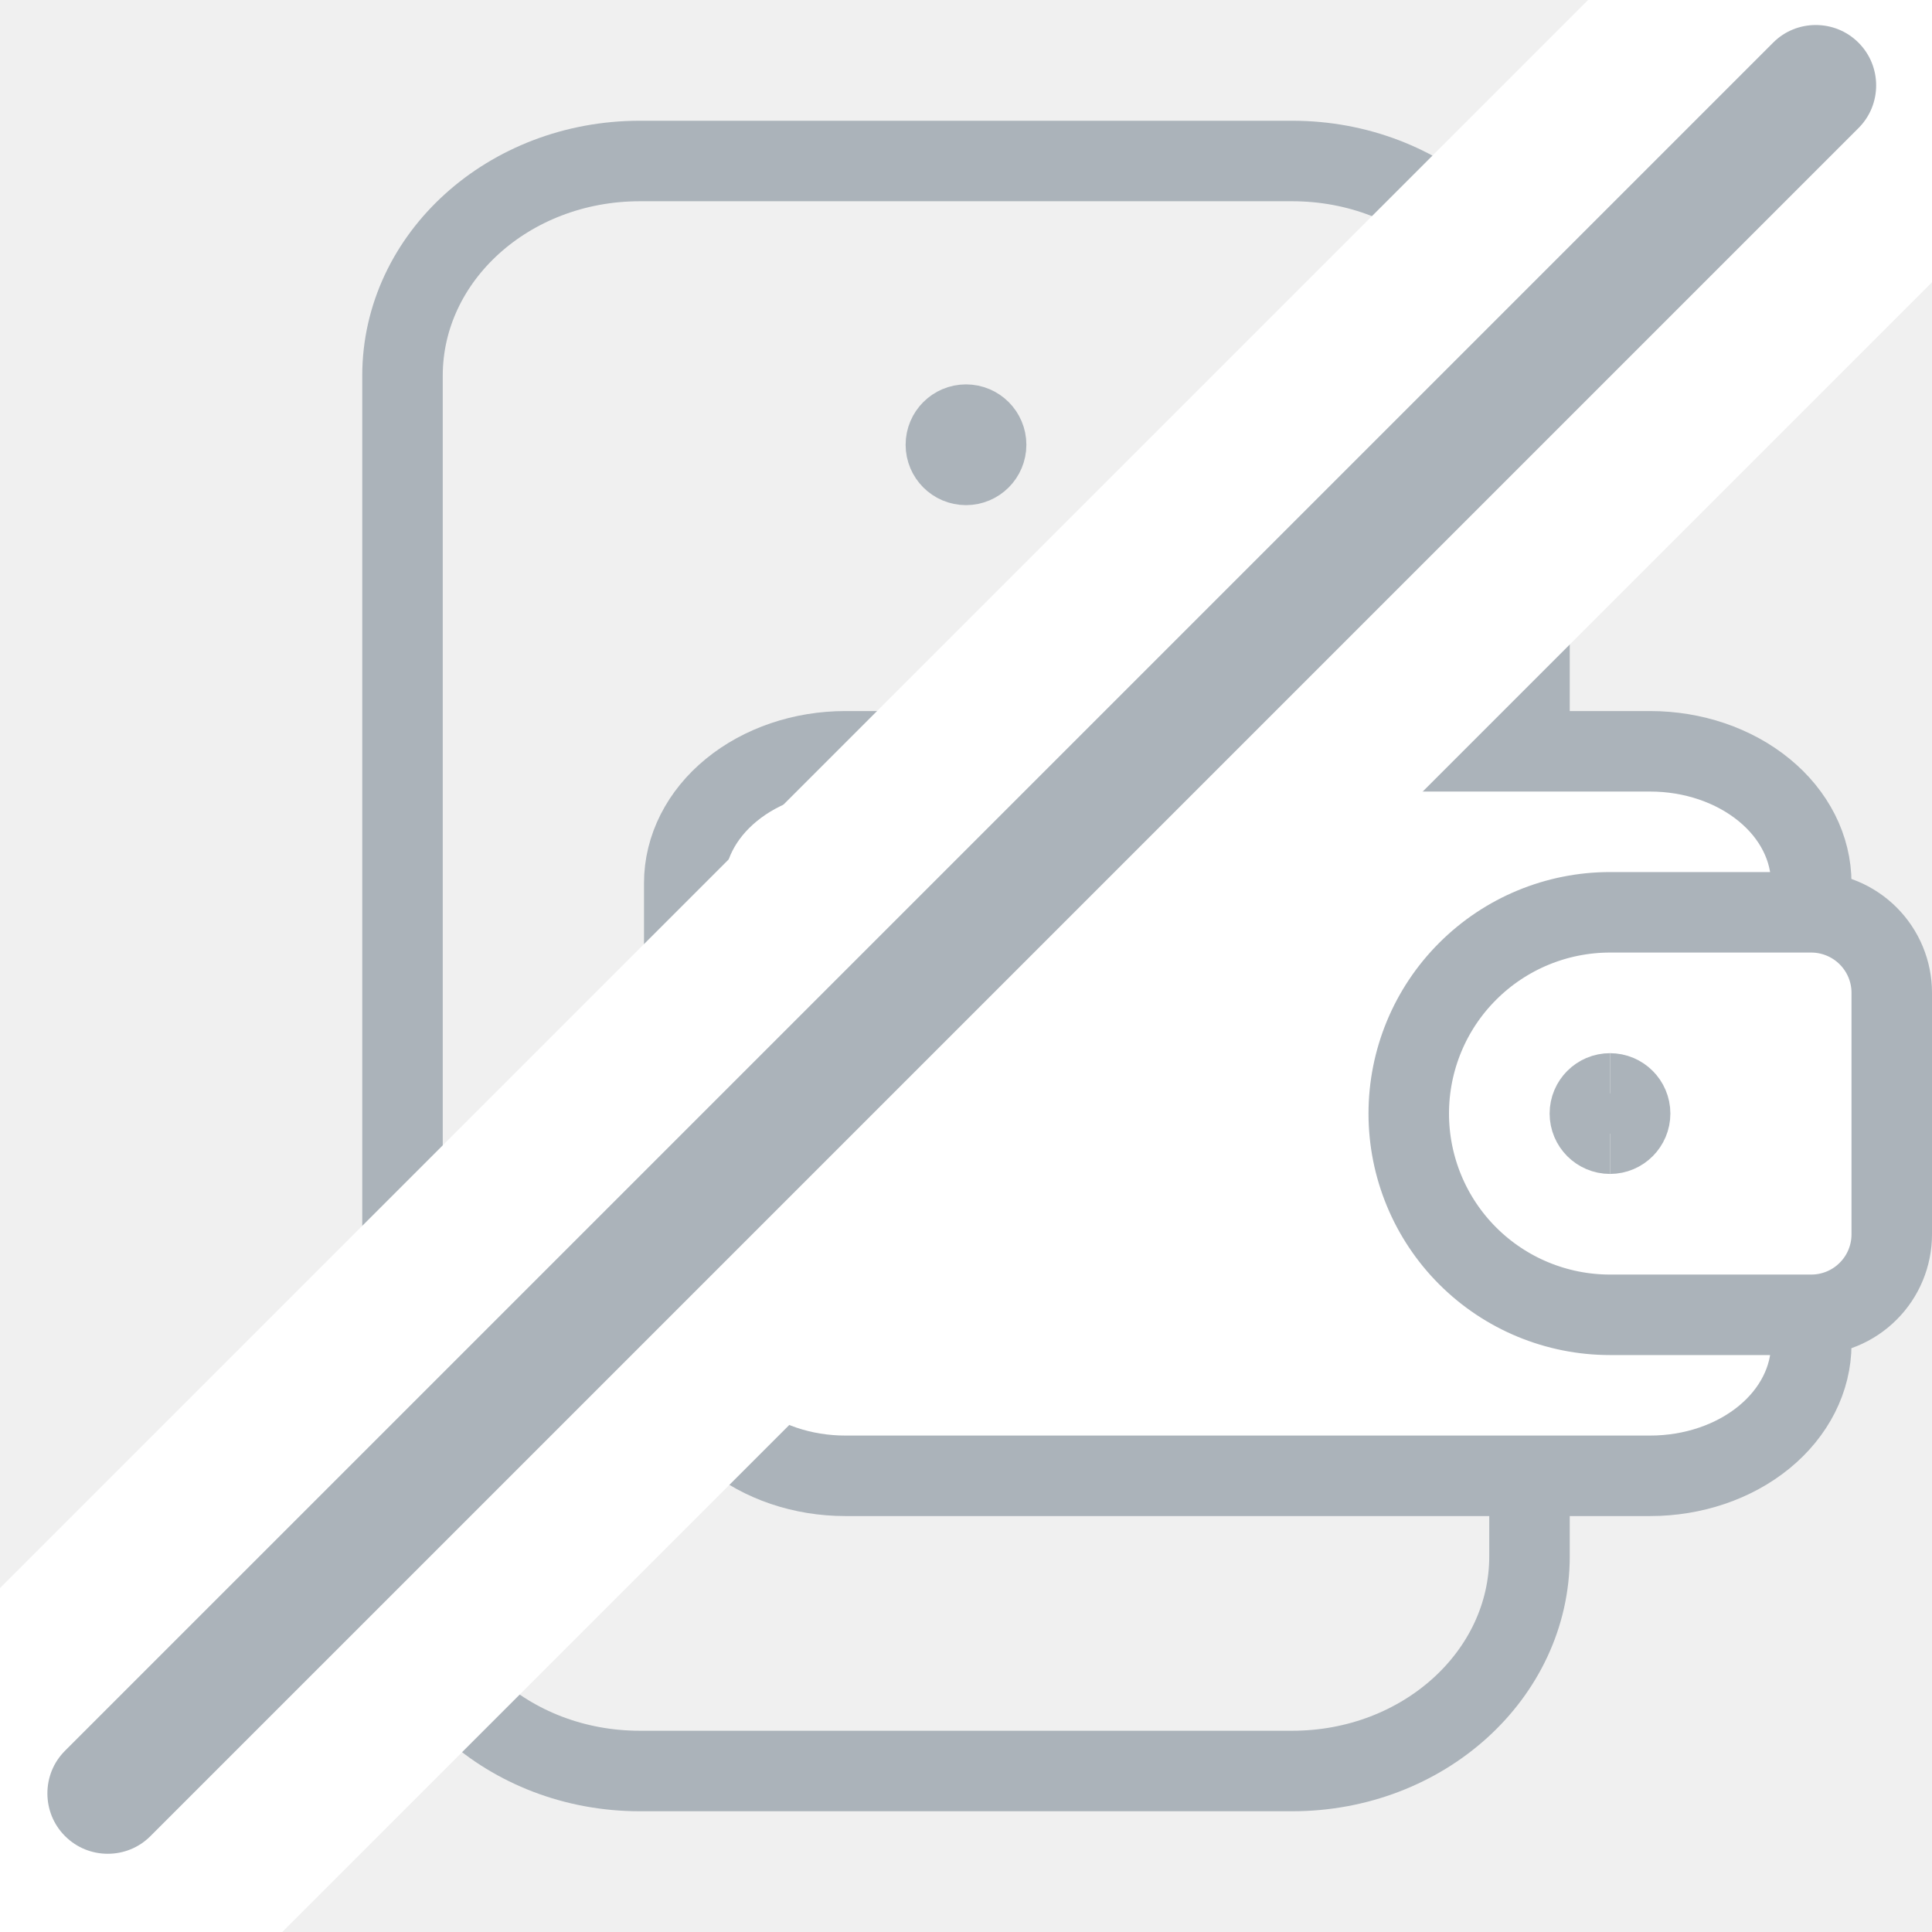
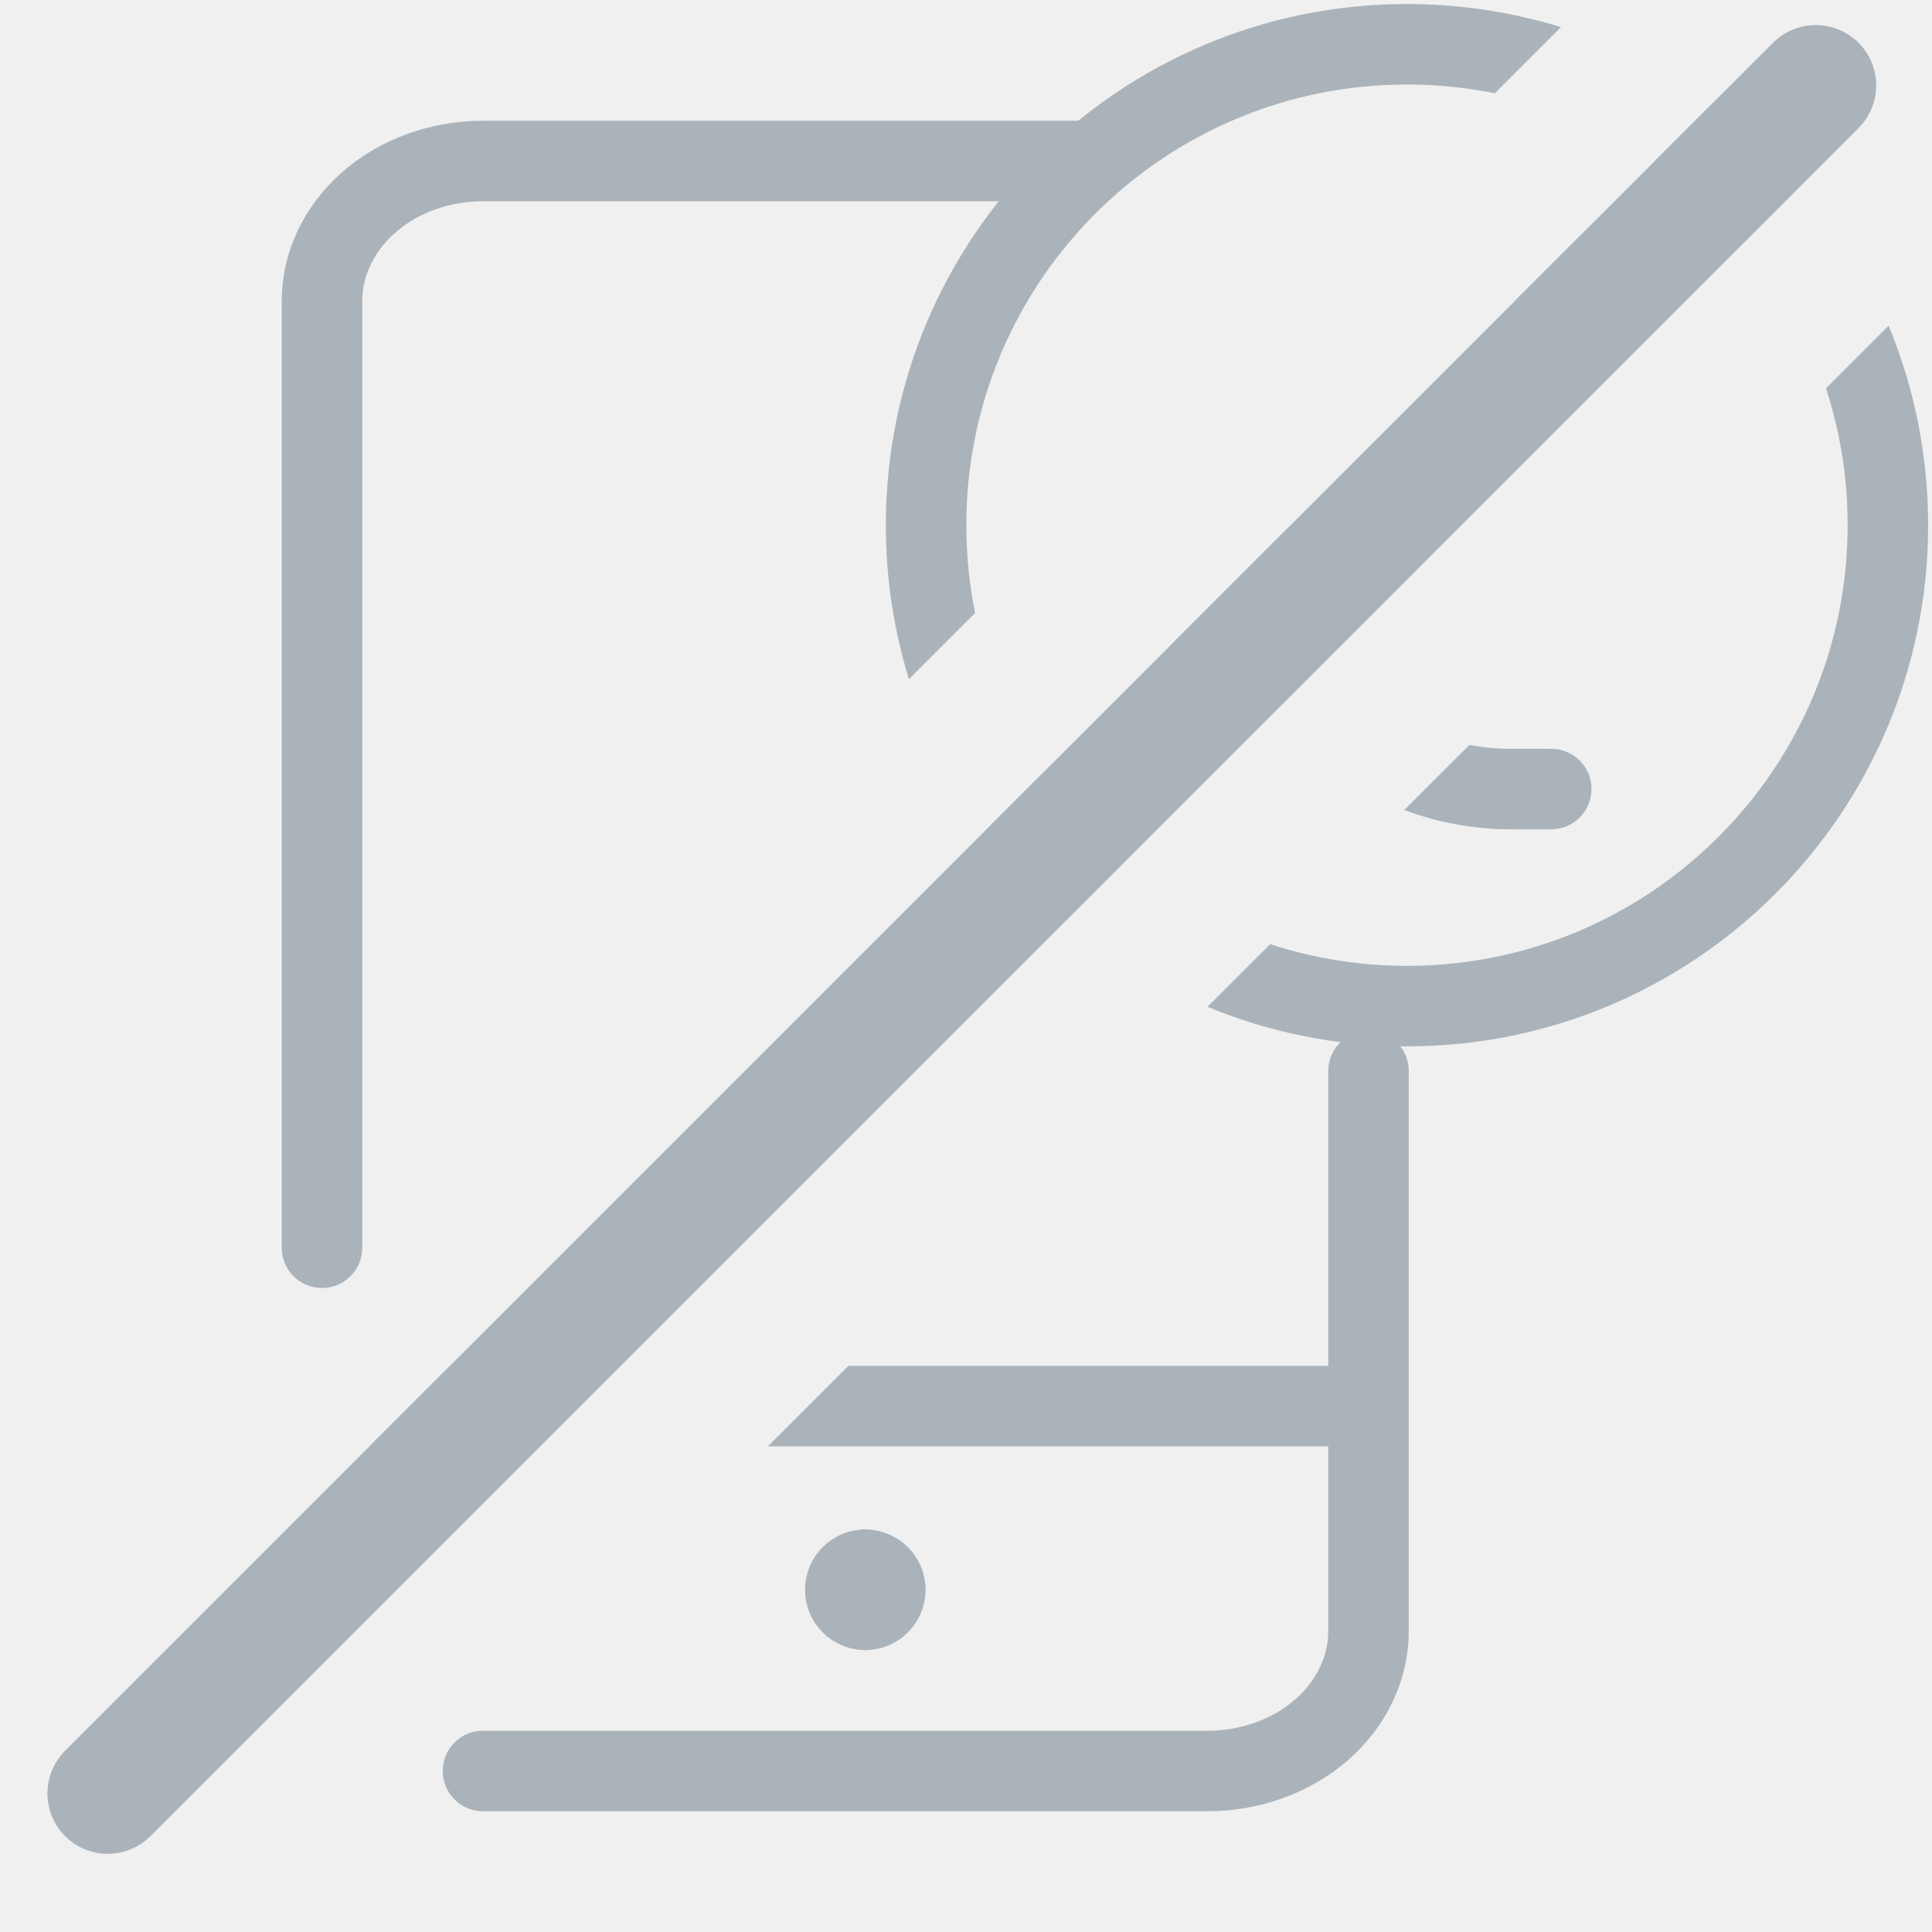
<svg xmlns="http://www.w3.org/2000/svg" width="24" height="24" viewBox="0 0 24 24" fill="none">
-   <g clip-path="url(#clip0_2145_14740)">
-     <path d="M16.053 2H7.947C6.32 2 5 3.194 5 4.667V19.333C5 20.806 6.32 22 7.947 22H16.053C17.68 22 19 20.806 19 19.333V4.667C19 3.194 17.68 2 16.053 2Z" stroke="#ABB3BA" stroke-linecap="round" stroke-linejoin="round" />
-     <path d="M12 5.775C11.862 5.775 11.75 5.663 11.75 5.525C11.75 5.387 11.862 5.275 12 5.275" stroke="#ABB3BA" />
-     <path d="M12 5.775C12.138 5.775 12.25 5.663 12.25 5.525C12.25 5.387 12.138 5.275 12 5.275" stroke="#ABB3BA" />
-     <path d="M22.5 15.879V16.697C22.5 17.131 22.289 17.547 21.914 17.854C21.539 18.161 21.03 18.333 20.5 18.333H10.5C9.97 18.333 9.461 18.161 9.086 17.854C8.711 17.547 8.5 17.131 8.5 16.697V10.97C8.5 10.536 8.711 10.119 9.086 9.813C9.461 9.506 9.97 9.333 10.5 9.333H20.5C21.03 9.333 21.539 9.506 21.914 9.813C22.289 10.119 22.5 10.536 22.5 10.97V11.788" fill="white" />
-     <path d="M22.5 15.879V16.697C22.5 17.131 22.289 17.547 21.914 17.854C21.539 18.161 21.03 18.333 20.5 18.333H10.5C9.97 18.333 9.461 18.161 9.086 17.854C8.711 17.547 8.5 17.131 8.5 16.697V10.97C8.5 10.536 8.711 10.119 9.086 9.813C9.461 9.506 9.97 9.333 10.5 9.333H20.5C21.03 9.333 21.539 9.506 21.914 9.813C22.289 10.119 22.5 10.536 22.5 10.97V11.788" stroke="#ABB3BA" stroke-linecap="round" stroke-linejoin="round" />
-     <path d="M22.5 16.333C22.765 16.333 23.02 16.228 23.207 16.04C23.395 15.853 23.5 15.598 23.5 15.333V12.333C23.5 12.068 23.395 11.814 23.207 11.626C23.02 11.439 22.765 11.333 22.5 11.333H20C19.337 11.333 18.701 11.597 18.232 12.066C17.763 12.534 17.5 13.17 17.5 13.833C17.5 14.496 17.763 15.132 18.232 15.601C18.701 16.07 19.337 16.333 20 16.333H22.5Z" fill="white" stroke="#ABB3BA" stroke-linecap="round" stroke-linejoin="round" />
-     <path d="M20 14.083C19.862 14.083 19.75 13.971 19.75 13.833C19.75 13.695 19.862 13.583 20 13.583" stroke="#ABB3BA" />
-     <path d="M20 14.083C20.138 14.083 20.25 13.971 20.25 13.833C20.25 13.695 20.138 13.583 20 13.583" stroke="#ABB3BA" />
-     <path d="M0.101 21.041C-0.582 21.724 -0.582 22.832 0.101 23.516C0.785 24.199 1.893 24.199 2.576 23.516L23.794 2.298C24.477 1.615 24.477 0.507 23.794 -0.177C23.11 -0.86 22.002 -0.86 21.319 -0.177L0.101 21.041Z" fill="#ABB3BA" stroke="white" stroke-width="2" />
+   <g clip-path="url(#clip0_355_3256)">
+     <path fill-rule="evenodd" clip-rule="evenodd" d="M12.235 10.322C12.53 10.729 12.871 11.1 13.251 11.427L13.96 10.718C13.575 10.395 13.236 10.02 12.952 9.604L12.235 10.322ZM18.569 1.159C18.217 1.087 17.852 1.05 17.478 1.05C14.455 1.05 12.004 3.501 12.004 6.524C12.004 6.898 12.042 7.263 12.113 7.615L11.291 8.437C11.105 7.832 11.004 7.19 11.004 6.524C11.004 2.949 13.903 0.05 17.478 0.05C18.144 0.05 18.786 0.151 19.391 0.337L18.569 1.159ZM14.52 8.037H15.305C15.435 8.334 15.603 8.615 15.806 8.871L16.52 8.158C16.491 8.118 16.463 8.078 16.437 8.037H16.641L17.641 7.037H16.036C16.008 6.883 15.992 6.726 15.989 6.567L14.52 8.037ZM18.81 3.746L19.643 2.913C19.722 3.002 19.77 3.118 19.77 3.246C19.77 3.522 19.547 3.746 19.27 3.746H18.81ZM21.672 3.006C21.349 2.621 20.974 2.282 20.558 1.998L21.276 1.281C21.683 1.576 22.054 1.917 22.381 2.296L21.672 3.006ZM18.253 9.254L17.444 10.062C17.863 10.219 18.31 10.302 18.766 10.302H19.27C19.547 10.302 19.77 10.078 19.77 9.802C19.77 9.525 19.547 9.302 19.27 9.302H18.766C18.593 9.302 18.421 9.285 18.253 9.254ZM15.778 11.729C16.313 11.903 16.884 11.998 17.478 11.998C20.501 11.998 22.952 9.547 22.952 6.524C22.952 5.93 22.858 5.359 22.683 4.824L23.461 4.046C23.777 4.809 23.952 5.646 23.952 6.524C23.952 10.099 21.053 12.998 17.478 12.998C16.6 12.998 15.763 12.823 15 12.507L15.778 11.729Z" fill="#ABB3BA" />
+     <path fill-rule="evenodd" clip-rule="evenodd" d="M4.589 17.967H6.71L7.71 16.967H5.589L4.589 17.967ZM9.539 17.967H16.943C17.22 17.967 17.443 17.743 17.443 17.467C17.443 17.191 17.22 16.967 16.943 16.967H10.539L9.539 17.967Z" fill="#ABB3BA" />
+     <path d="M17 13.304V20.261C17 20.722 16.789 21.165 16.414 21.491C16.039 21.817 15.53 22 15 22H6M4 15.5V3.739C4 3.278 4.211 2.836 4.586 2.509C4.961 2.183 5.47 2 6 2H13.5" stroke="#ABB3BA" stroke-linecap="round" stroke-linejoin="round" />
+     <path d="M10.749 19.998C10.611 19.998 10.5 19.886 10.5 19.749C10.5 19.611 10.611 19.5 10.749 19.5" stroke="#ABB3BA" stroke-linecap="round" stroke-linejoin="round" />
+     <path d="M10.749 19.998C10.886 19.998 10.998 19.886 10.998 19.749C10.998 19.611 10.886 19.5 10.749 19.5" stroke="#ABB3BA" stroke-linecap="round" stroke-linejoin="round" />
+     <path d="M0.809 22.809C0.516 22.516 0.516 22.041 0.809 21.748L22.026 0.531C22.319 0.238 22.794 0.238 23.087 0.531C23.38 0.823 23.38 1.298 23.087 1.591L1.869 22.809C1.576 23.102 1.102 23.102 0.809 22.809Z" fill="#ABB3BA" />
  </g>
  <defs>
-     <clipPath id="clip0_2145_14740">
+     <clipPath id="clip0_355_3256">
      <rect width="24" height="24" fill="white" />
    </clipPath>
  </defs>
</svg>
